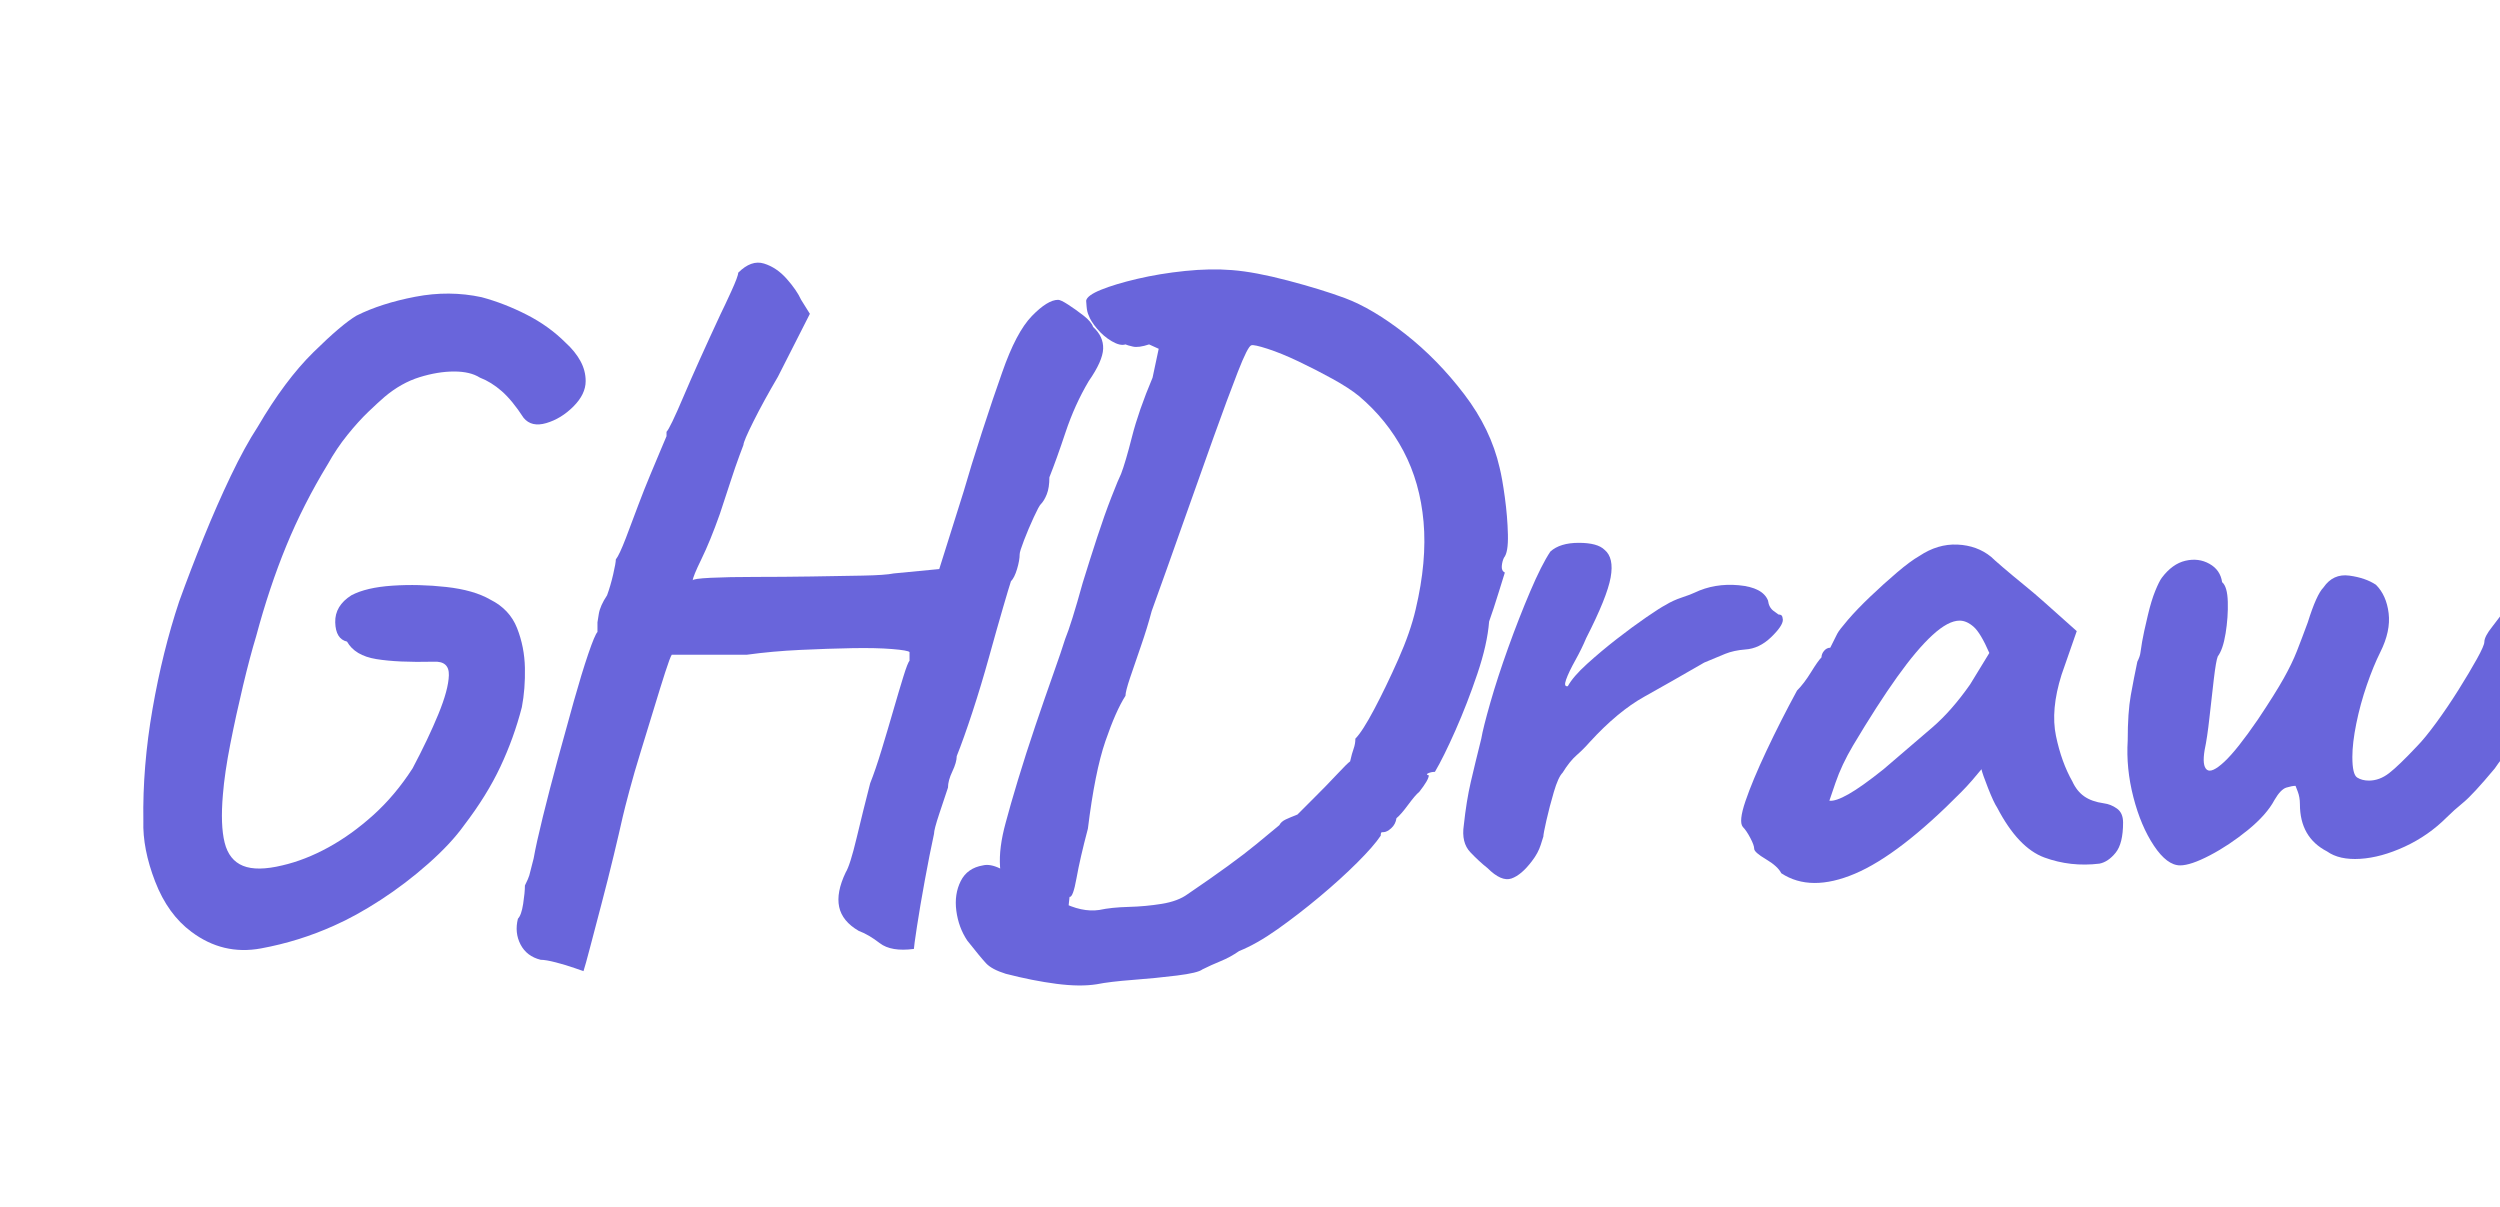
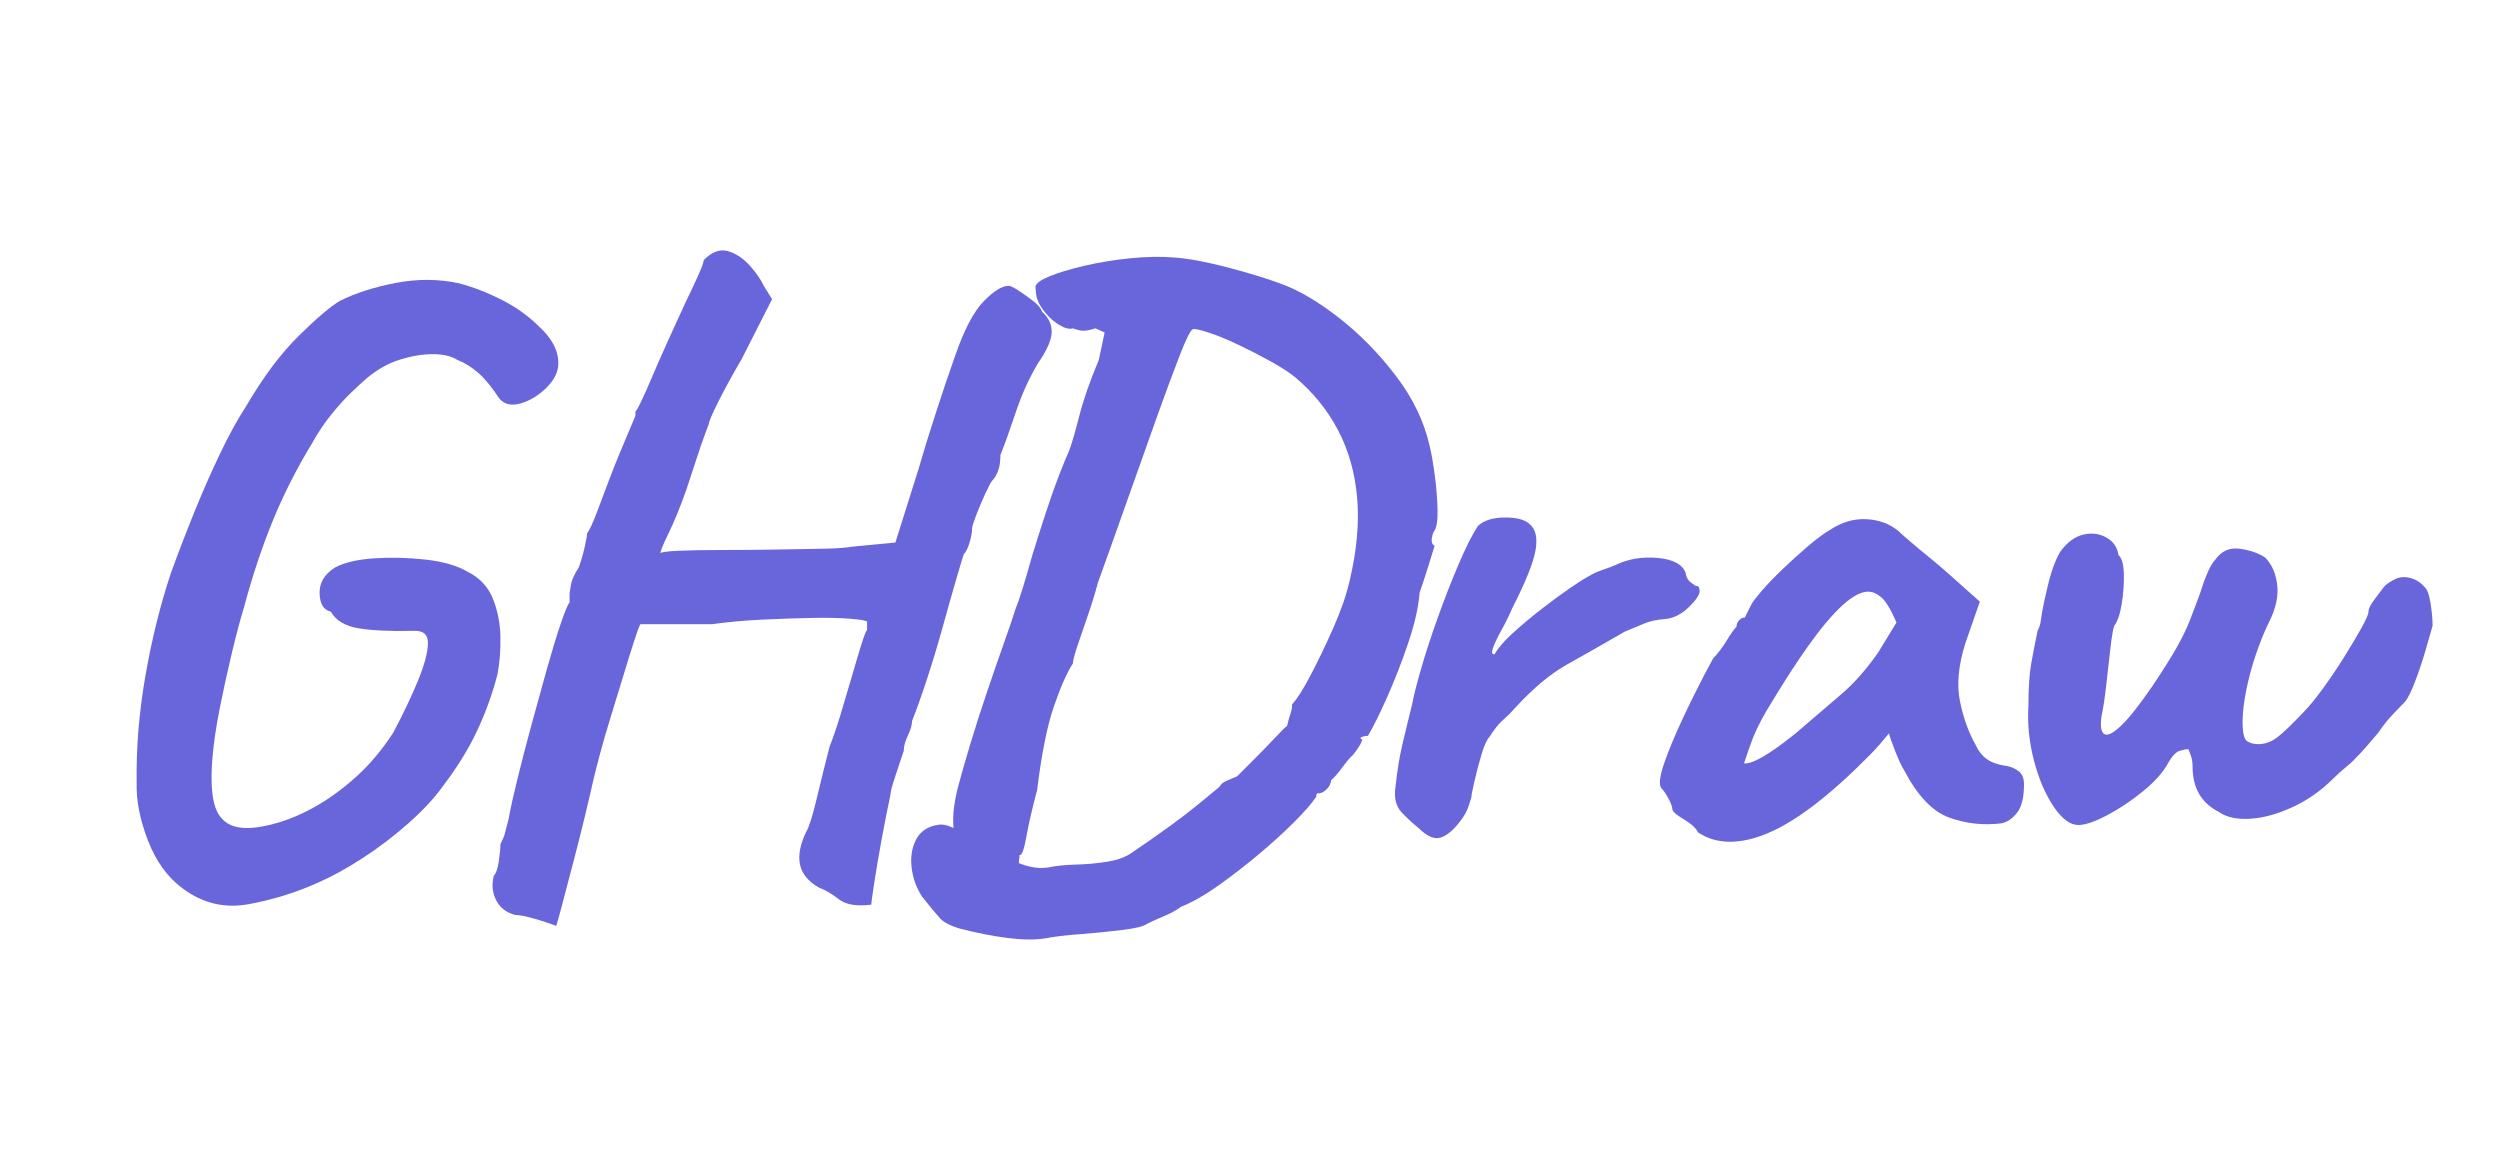
- <svg xmlns="http://www.w3.org/2000/svg" viewBox="0 0 572 276" width="572" height="276" role="img" aria-label="GHDraw">
+ <svg xmlns="http://www.w3.org/2000/svg" viewBox="0 0 600 276" width="600" height="276" role="img" aria-label="GHDraw">
  <path d="M159 -46Q132 -26 117.5 11.5Q103 49 104 81Q103 143 114.5 209.0Q126 275 145 332Q158 368 173.0 405.0Q188 442 204.0 475.5Q220 509 235 532Q266 585 298.5 617.0Q331 649 348 659Q376 673 415.0 680.5Q454 688 491 680Q517 673 542.5 660.0Q568 647 587 628Q598 618 604.0 607.0Q610 596 610 584Q610 569 596.0 555.0Q582 541 565.0 536.0Q548 531 539 542Q526 562 514.0 572.5Q502 583 489 588Q478 595 459.5 595.0Q441 595 420.0 588.5Q399 582 380 566Q373 560 361.5 549.0Q350 538 337.5 522.5Q325 507 315 489Q287 443 267.5 395.5Q248 348 233 292Q226 269 218.0 235.5Q210 202 203.5 169.0Q197 136 195 111Q192 76 197.0 56.0Q202 36 218.0 29.5Q234 23 263 30Q289 36 315.5 50.5Q342 65 367.0 87.5Q392 110 412 141Q430 175 441.5 203.0Q453 231 453.5 247.5Q454 264 436 263Q395 262 370.5 266.0Q346 270 337 286Q324 289 323.5 308.0Q323 327 342 339Q359 348 389.0 350.0Q419 352 450.5 348.5Q482 345 501 334Q523 323 531.5 301.5Q540 280 540.5 256.0Q541 232 537 211Q528 176 512.5 143.0Q497 110 471 76Q456 55 430.0 32.0Q404 9 375.5 -9.5Q347 -28 322 -39Q282 -57 238.5 -65.0Q195 -73 159 -46Z" transform="translate(12.00 204.00) scale(0.2 -0.2)" fill="#6965db" />
  <path d="M153 -91Q153 -91 143.0 -87.5Q133 -84 121.5 -81.0Q110 -78 104 -78Q88 -74 81.0 -60.5Q74 -47 78 -31Q82 -27 84.0 -14.0Q86 -1 86 7Q90 15 91.0 18.5Q92 22 96 38Q99 55 106.5 85.5Q114 116 123.5 151.0Q133 186 142.0 218.0Q151 250 158.5 272.0Q166 294 169 297Q169 297 169.0 300.5Q169 304 169 308Q169 308 170.5 317.5Q172 327 180 339Q184 350 187.0 363.0Q190 376 190 380Q194 385 201.5 404.5Q209 424 216 443Q222 459 229.5 477.0Q237 495 242.5 508.0Q248 521 248 521Q248 525 248.0 525.5Q248 526 248 526Q252 530 267.5 566.5Q283 603 310 661Q314 669 322.0 686.5Q330 704 330 708Q345 723 359.5 718.5Q374 714 385.5 701.0Q397 688 402 677L412 661L375.432 589Q359 561 347.5 538.0Q336 515 336 511Q336 511 331.5 499.0Q327 487 321.0 468.5Q315 450 309 432Q298 401 288.0 380.524Q278 360.048 278 356Q278 358 298.5 359.0Q319 360 350.065 360.0Q381.129 360 413.565 360.5Q446 361 472.231 361.5Q498.462 362 508 364L560 369L588 458Q596 486 609.0 526.0Q622 566 632 594Q648 640 666.0 658.5Q684 677 696 677Q699 677 707.5 671.5Q716 666 725.0 659.0Q734 652 736 646Q748 635 747.5 621.0Q747 607 731 584Q715 557 704.5 525.5Q694 494 686 474Q686 462 683.0 454.5Q680 447 676 443Q674 441 668.0 428.0Q662 415 657.0 402.0Q652 389 652 386Q652 379 649.0 369.0Q646 359 642 355Q640 349 633.0 325.0Q626 301 617.0 268.5Q608 236 598.0 205.5Q588 175 580 155Q580 148 575.0 137.5Q570 127 570 119Q566 107 560.0 89.0Q554 71 554 66Q549 43 543.5 13.0Q538 -17 534.5 -40.0Q531 -63 531 -65.571Q505 -69 492.0 -59.0Q479 -49 468 -45Q449 -34 445.5 -17.5Q442 -1 453 22Q458 30 465.5 61.5Q473 93 481 124Q487 139 494.0 162.0Q501 185 507.5 207.5Q514 230 519.0 246.128Q524 262.256 526 264Q526 268 526.0 271.0Q526 274 526 274Q524.397 276 505.957 277.5Q487.517 279 460.259 278.5Q433 278 401.0 276.5Q369 275 340 271Q329 271 308.5 271.0Q288 271 280 271Q269 271 261.5 271.0Q254 271 254 271Q252 268 246.533 251.029Q241.067 234.057 233.778 210.014Q226.489 185.971 218.744 160.986Q211 136 205.5 115.327Q200 94.654 198 86Q194 68 187.5 41.0Q181 14 173.5 -14.5Q166 -43 160.5 -64.0Q155 -85 153 -91Z" transform="translate(102.90 204.00) scale(0.2 -0.2)" fill="#6965db" />
  <path d="M212 -106Q193 -109 166.0 -105.5Q139 -102 108 -94Q92 -89 85.5 -82.0Q79 -75 64 -56Q54 -41 51.5 -22.0Q49 -3 56.5 12.0Q64 27 82 30Q90 32 101.5 26.5Q113 21 126 13Q147 1 171.0 -11.5Q195 -24 215 -21Q229 -18 248.5 -17.5Q268 -17 286.5 -14.0Q305 -11 316 -3Q369 33 395.0 54.5Q421 76 421 76Q422.975 80.057 428.405 82.593Q433.835 85.129 441.734 88.171Q447.658 94.257 460.987 107.443Q474.316 120.629 486.658 133.814Q499 147 502 149Q504 158 506.0 163.5Q508 169 508 175Q516 183 529.5 208.5Q543 234 557.0 265.5Q571 297 577 323Q590 378 586.0 423.0Q582 468 563.0 504.0Q544 540 512 567Q501 576 482.0 586.5Q463 597 443.0 606.5Q423 616 407.5 621.0Q392 626 389 625Q385 624 373.5 594.5Q362 565 345.5 519.0Q329 473 310.5 420.5Q292 368 275 321Q270 302 262.708 281.0Q255.417 260 250.208 244.5Q245 229 245 224Q234 207 222.0 172.0Q210 137 202 72Q193 38 189.0 15.5Q185 -7 181 -6Q181 -6 180.0 -15.5Q179 -25 176 -28Q176 -34 164.0 -36.0Q152 -38 136.0 -31.0Q120 -24 106 -4Q103 7 101.5 28.5Q100 50 108 79Q113 98 122.031 127.848Q131.061 157.695 141.898 189.713Q152.735 221.732 162.367 248.866Q172 276 176 289Q183 306 196 353Q204 379 212.5 405.0Q221 431 229.0 451.5Q237 472 240 478Q245 491 252.5 520.5Q260 550 276 588L283 621L272 626Q260 622 253.5 623.5Q247 625 245 626Q239 624 229.41 629.577Q219.821 635.154 212.41 644.077Q205 653 203 659Q201 663 200.5 669.5Q200 676 200 676Q201 682 217.0 688.5Q233 695 258.5 701.0Q284 707 313.0 710.0Q342 713 367 711Q393 709 431.0 699.0Q469 689 496 679Q528 667 565.0 638.0Q602 609 632.5 569.0Q663 529 673 485Q676 473 679.0 451.0Q682 429 682.5 408.5Q683 388 678 382Q676 378 675.5 372.5Q675 367 679 365Q678 362 672.0 342.5Q666 323 661 309Q659 283 647.5 249.0Q636 215 622.5 184.5Q609 154 599 137Q595 137 591.5 135.5Q588 134 592 133Q592 128 581 114Q577 111 568.5 99.5Q560 88 555 84Q554 77 549.0 72.5Q544 68 540 68Q540 68 538.5 68.0Q537 68 537 64Q529 52 510.013 33.074Q491.026 14.147 467.013 -5.926Q443 -26 419.0 -43.0Q395 -60 375 -68Q365 -75 354.0 -79.5Q343 -84 333 -89Q328 -93 304.0 -96.0Q280 -99 253.5 -101.0Q227 -103 212 -106Z" transform="translate(208.51 204.00) scale(0.2 -0.2)" fill="#6965db" />
  <path d="M119 27Q110 34 99.5 45.0Q89 56 92 76Q95 104 100.0 125.5Q105 147 112 175Q114 187 122.287 216.0Q130.574 245 142.787 279.0Q155 313 168.0 343.5Q181 374 191 389Q202 399 223.5 399.0Q245 399 253 391Q264 382 260.0 359.5Q256 337 232 290Q227 278 219.5 264.5Q212 251 209.0 242.5Q206 234 211 235Q217 246 233.0 260.5Q249 275 267.0 289.0Q285 303 301.0 314.0Q317 325 323 328Q331 333 341.5 336.5Q352 340 356 342Q379 353 406.5 350.5Q434 348 440 333Q441 325 446.5 321.0Q452 317 452 317Q456 317 456.5 314.0Q457 311 457 311Q457 304 443.5 291.0Q430 278 414 277Q401 276 391.0 272.0Q381 268 367 262Q329 240 298.5 223.0Q268 206 236 171Q229 163 221.0 156.0Q213 149 205 136Q200 131 195.0 114.0Q190 97 186.5 81.5Q183 66 183 63Q183 63 180.0 53.5Q177 44 170 35Q158 19 146.5 15.0Q135 11 119 27Z" transform="translate(316.52 204.00) scale(0.2 -0.2)" fill="#6965db" />
  <path d="M124 21Q120 29 106.5 37.0Q93 45 93 49Q93 53 88.5 61.5Q84 70 80 74Q75 80 83.0 103.5Q91 127 107.0 161.0Q123 195 142 230Q150 238 158.0 251.0Q166 264 170 268Q170 272 173.0 275.5Q176 279 180 279L188 295Q190 299 200.309 311.0Q210.617 323 225.809 337.5Q241 352 256.375 365.091Q271.75 378.182 282 384Q303 398 325.5 397.0Q348 396 364 383Q367 380 377.5 371.0Q388 362 401.5 351.0Q415 340 425 331L462 298L444.581 248Q432 208 438.25 178.0Q444.5 148 457 126Q462 115 470.5 109.0Q479 103 493 101Q501 100 508.0 95.0Q515 90 515 79Q515 55 506.5 44.5Q498 34 488 32Q455 28 425.0 39.0Q395 50 371 96Q367 102 360.5 118.5Q354 135 353 140Q349 135 342.5 127.5Q336 120 330 114Q259 42 208.252 20.5Q157.504 -1 124 21ZM179 104Q186 103 201.0 111.5Q216 120 241 140Q275 169 297.0 188.0Q319 207 340 237L362 273Q352 296 344.0 303.0Q336 310 328 310Q315 310 297.0 293.5Q279 277 256.5 245.5Q234 214 206 167Q193 145 186.0 124.5Q179 104 179 104Z" transform="translate(382.76 204.00) scale(0.2 -0.2)" fill="#6965db" />
  <path d="M170 30Q155 30 140.0 52.5Q125 75 116.5 108.0Q108 141 110 173Q110 205 113.5 224.5Q117 244 121 263Q124 269 124.5 273.0Q125 277 126.5 286.0Q128 295 133 316Q137 333 141.5 344.0Q146 355 149 359Q161 375 176.0 378.5Q191 382 203.5 375.0Q216 368 218 354Q224 349 224.5 331.5Q225 314 222.0 295.5Q219 277 213 269Q211 264 208.5 243.0Q206 222 203.5 199.0Q201 176 198 162Q195 144 200.5 139.5Q206 135 220.5 148.5Q235 162 259 197Q279 227 288.5 244.0Q298 261 303.5 275.0Q309 289 316 308Q321 324 325.5 334.0Q330 344 334 348Q345 364 363.5 361.5Q382 359 394 351Q406 339 408.5 318.5Q411 298 399 274Q391 258 383.5 236.218Q376 214.436 371.5 192.218Q367 170 367 154Q367 134 372.5 130.5Q378 127 386 127Q398 127 409.0 135.5Q420 144 441 166.333Q450 175.47 463.0 193.235Q476 211 488.5 230.933Q501 250.867 509.5 266.2Q518 281.533 518 285.622Q518 291.756 527 303Q533 311 536.5 315.5Q540 320 550 325Q558 329 568.0 326.5Q578 324 585 316Q590 312 592.5 296.5Q595 281 595 269Q592 258 586.196 238.379Q580.393 218.758 573.696 201.379Q567 184 562 178Q558 174 548.0 163.5Q538 153 530 141Q505 111 494.0 102.0Q483 93 475 85Q454 64 427.0 51.5Q400 39 376.0 37.5Q352 36 338 46Q307 62 307 100Q307 108 304.5 114.5Q302 121 302 121Q298 121 291.5 119.0Q285 117 278 105Q269 88 247.525 70.5Q226.051 53 204.025 41.5Q182 30 170 30Z" transform="translate(464.82 204.00) scale(0.2 -0.2)" fill="#6965db" />
</svg>
